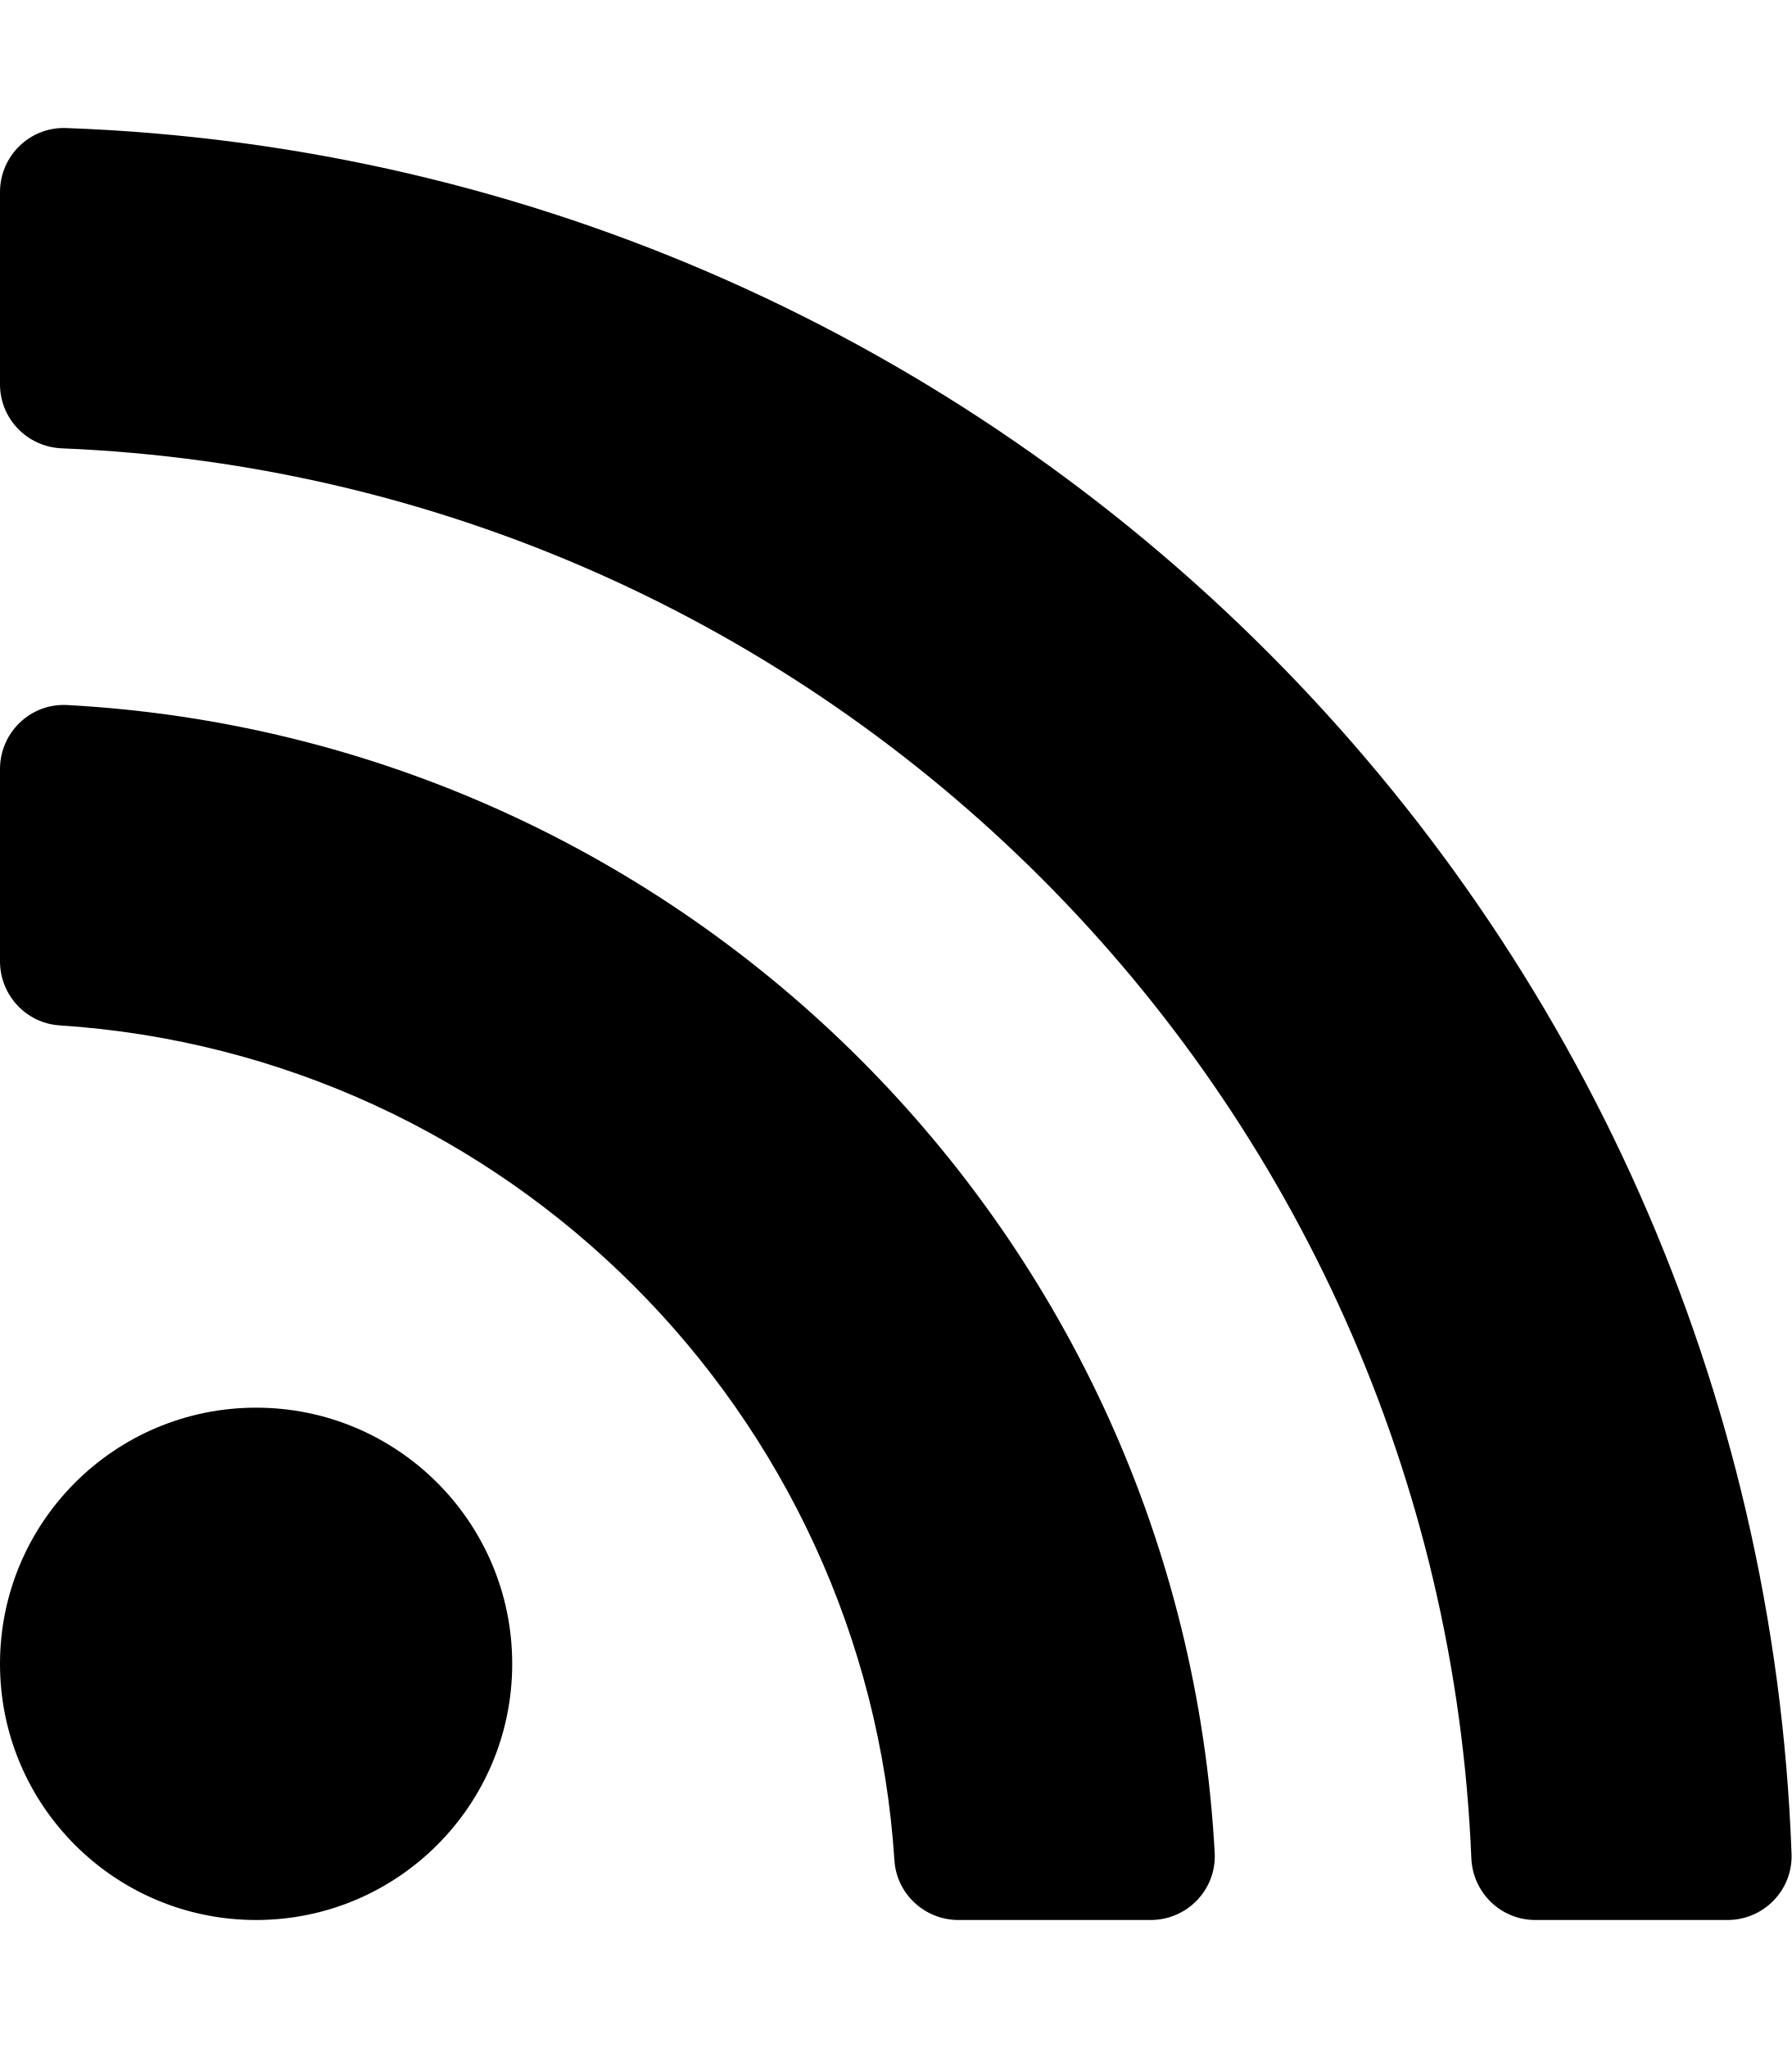
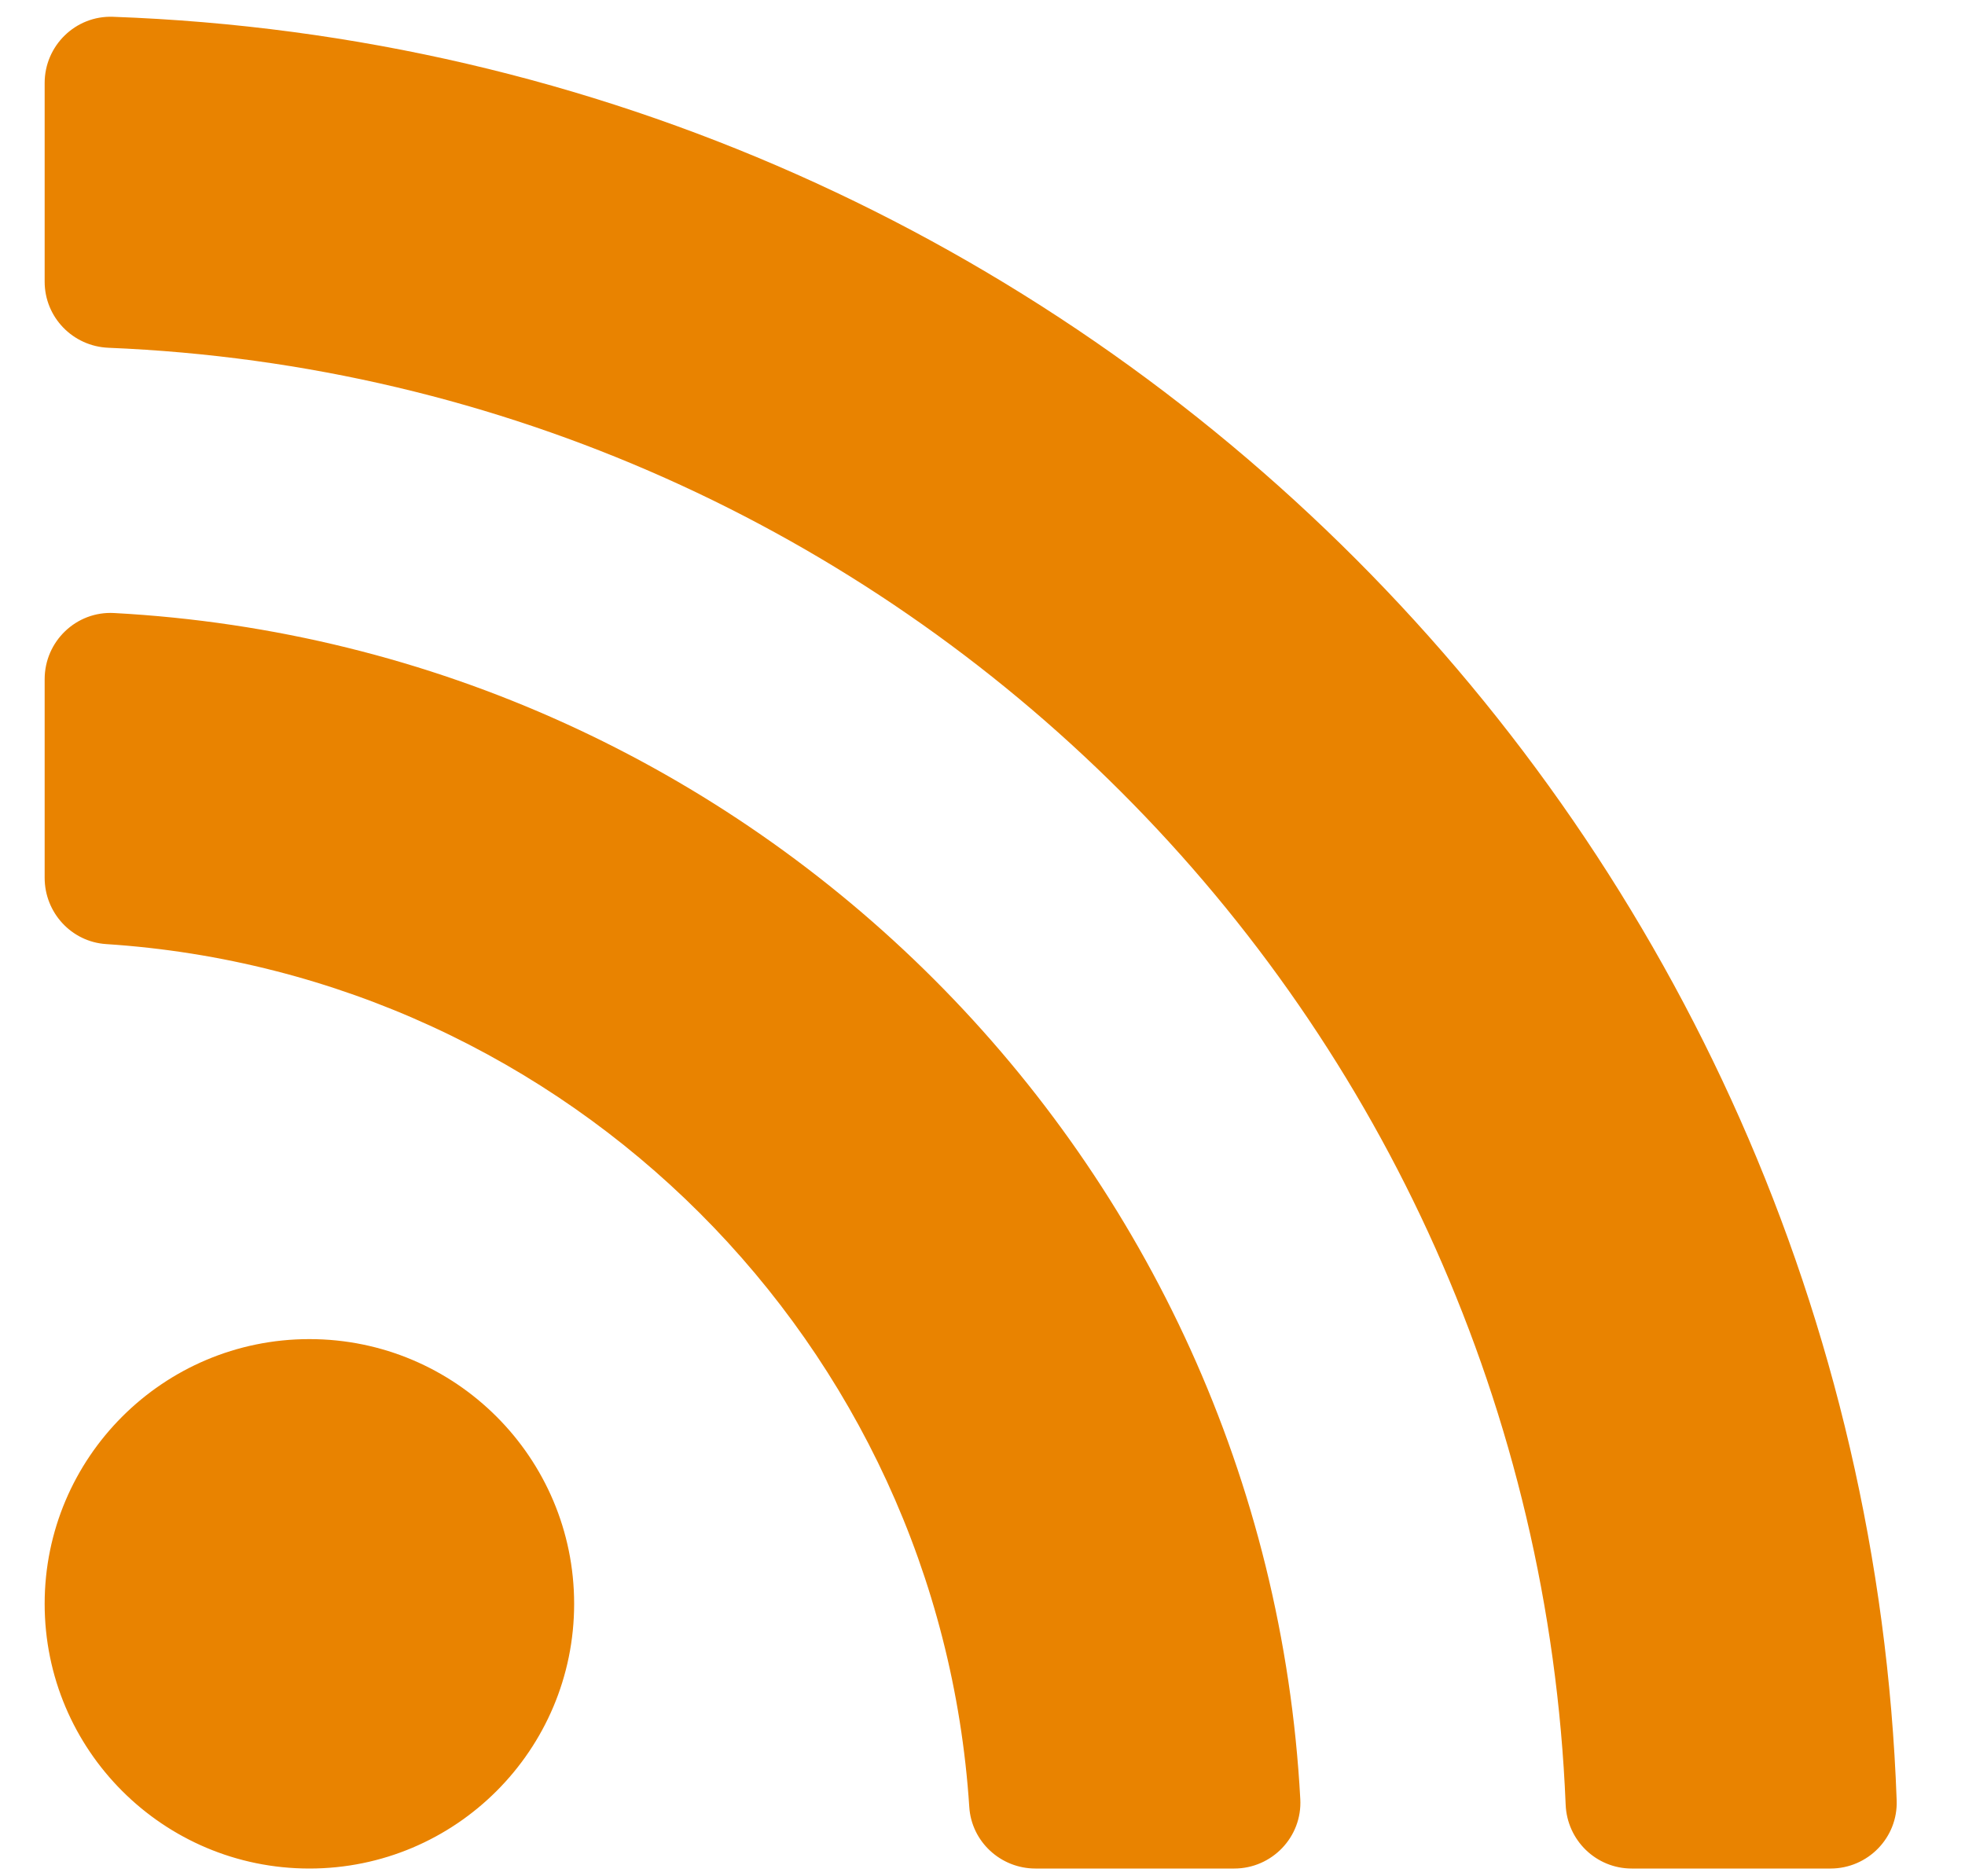
- <svg xmlns="http://www.w3.org/2000/svg" viewBox="0 0 448 512">
-   <path d="M128.081 415.959c0 35.369-28.672 64.041-64.041 64.041S0 451.328 0 415.959s28.672-64.041 64.041-64.041 64.04 28.673 64.04 64.041zm175.66 47.25c-8.354-154.6-132.185-278.587-286.95-286.95C7.656 175.765 0 183.105 0 192.253v48.069c0 8.415 6.49 15.472 14.887 16.018 111.832 7.284 201.473 96.702 208.772 208.772.547 8.397 7.604 14.887 16.018 14.887h48.069c9.149.001 16.489-7.655 15.995-16.79zm144.249.288C439.596 229.677 251.465 40.445 16.503 32.01 7.473 31.686 0 38.981 0 48.016v48.068c0 8.625 6.835 15.645 15.453 15.999 191.179 7.839 344.627 161.316 352.465 352.465.353 8.618 7.373 15.453 15.999 15.453h48.068c9.034-.001 16.329-7.474 16.005-16.504z" />
+ <svg xmlns="http://www.w3.org/2000/svg" width="22" height="21" viewBox="0 0 22 21" fill="none">
+   <path d="M6.428 17.958C6.428 19.595 5.101 20.922 3.464 20.922C1.827 20.922 0.5 19.595 0.5 17.958C0.5 16.321 1.827 14.994 3.464 14.994C5.101 14.994 6.428 16.322 6.428 17.958ZM14.558 20.145C14.171 12.99 8.44 7.251 1.277 6.864C0.854 6.841 0.5 7.181 0.5 7.605V9.829C0.5 10.219 0.8 10.546 1.189 10.571C6.365 10.908 10.514 15.046 10.852 20.233C10.877 20.622 11.204 20.922 11.593 20.922H13.818C14.241 20.922 14.581 20.568 14.558 20.145ZM21.235 20.159C20.846 9.337 12.139 0.578 1.264 0.188C0.846 0.173 0.5 0.511 0.5 0.929V3.154C0.5 3.553 0.816 3.878 1.215 3.894C10.064 4.257 17.166 11.36 17.529 20.207C17.545 20.606 17.87 20.922 18.269 20.922H20.494C20.912 20.922 21.25 20.577 21.235 20.159Z" fill="#E98300" />
</svg>
